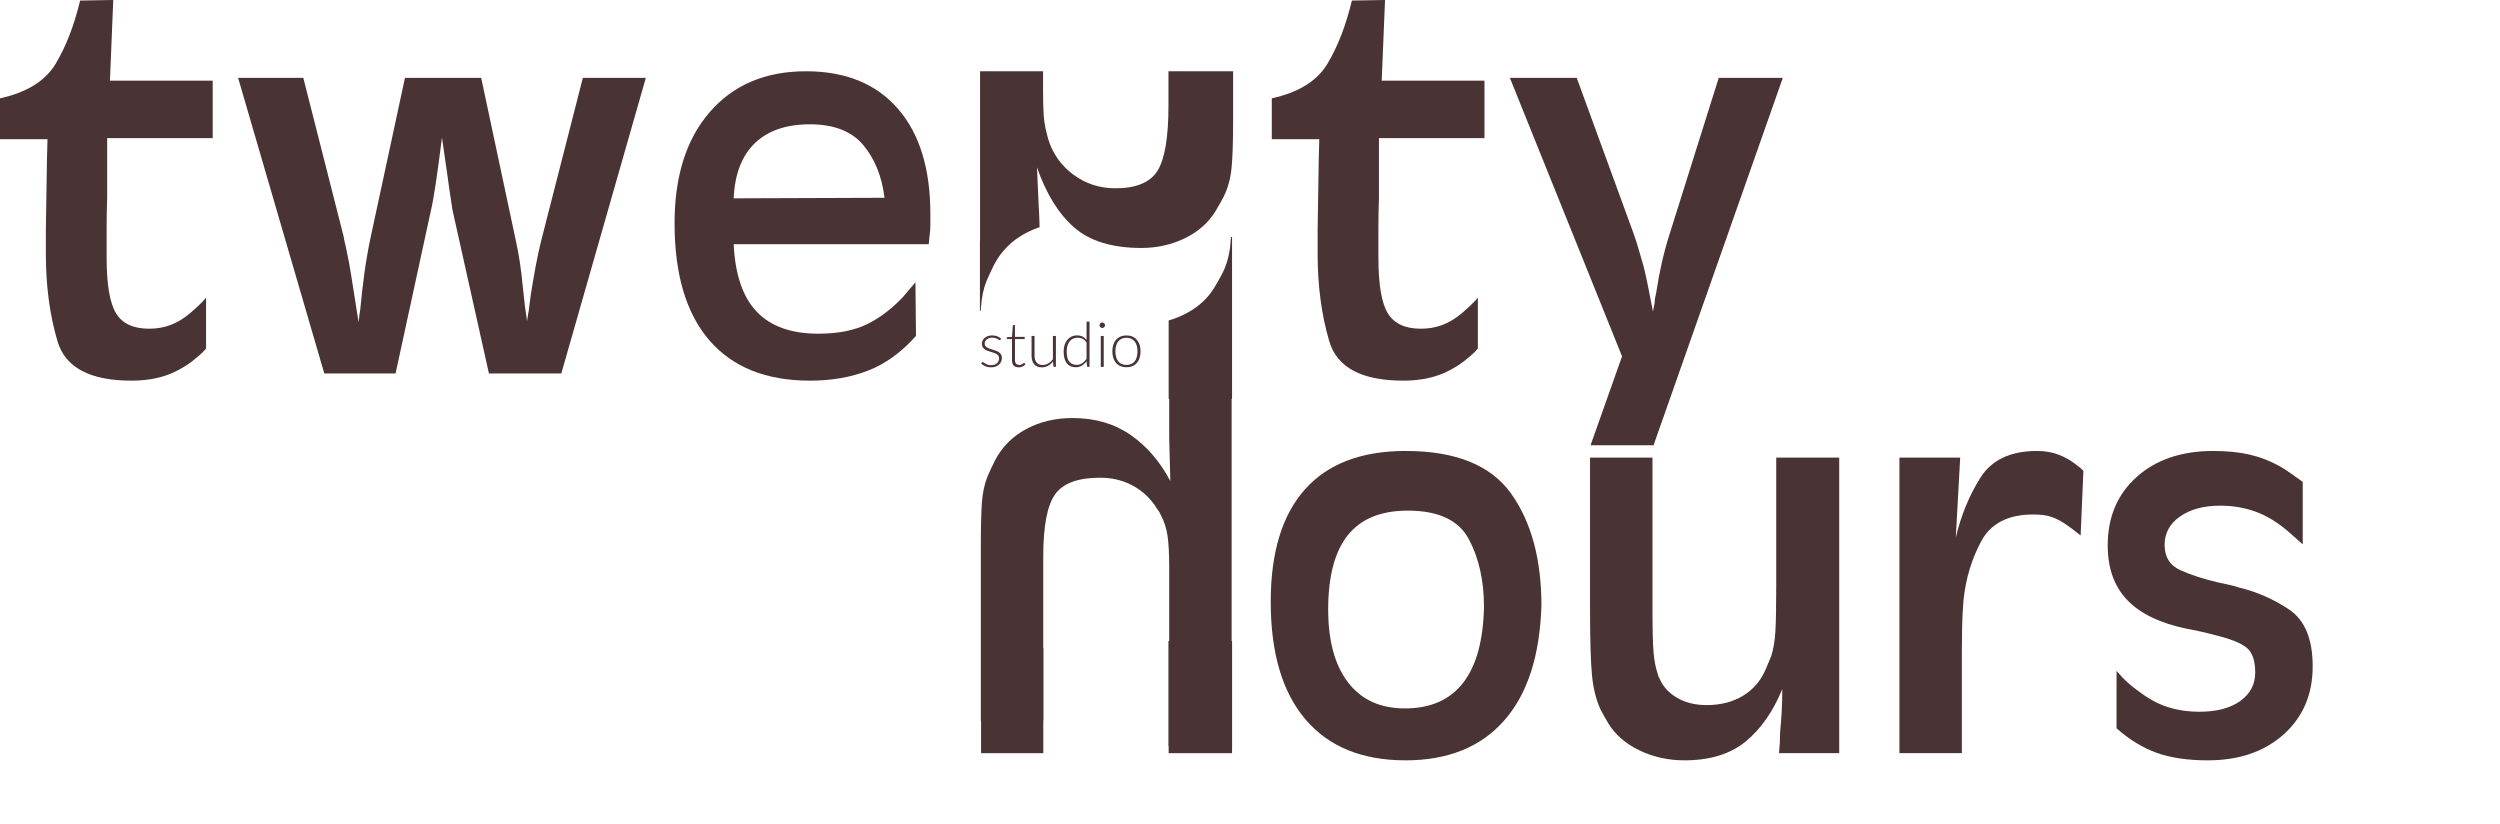
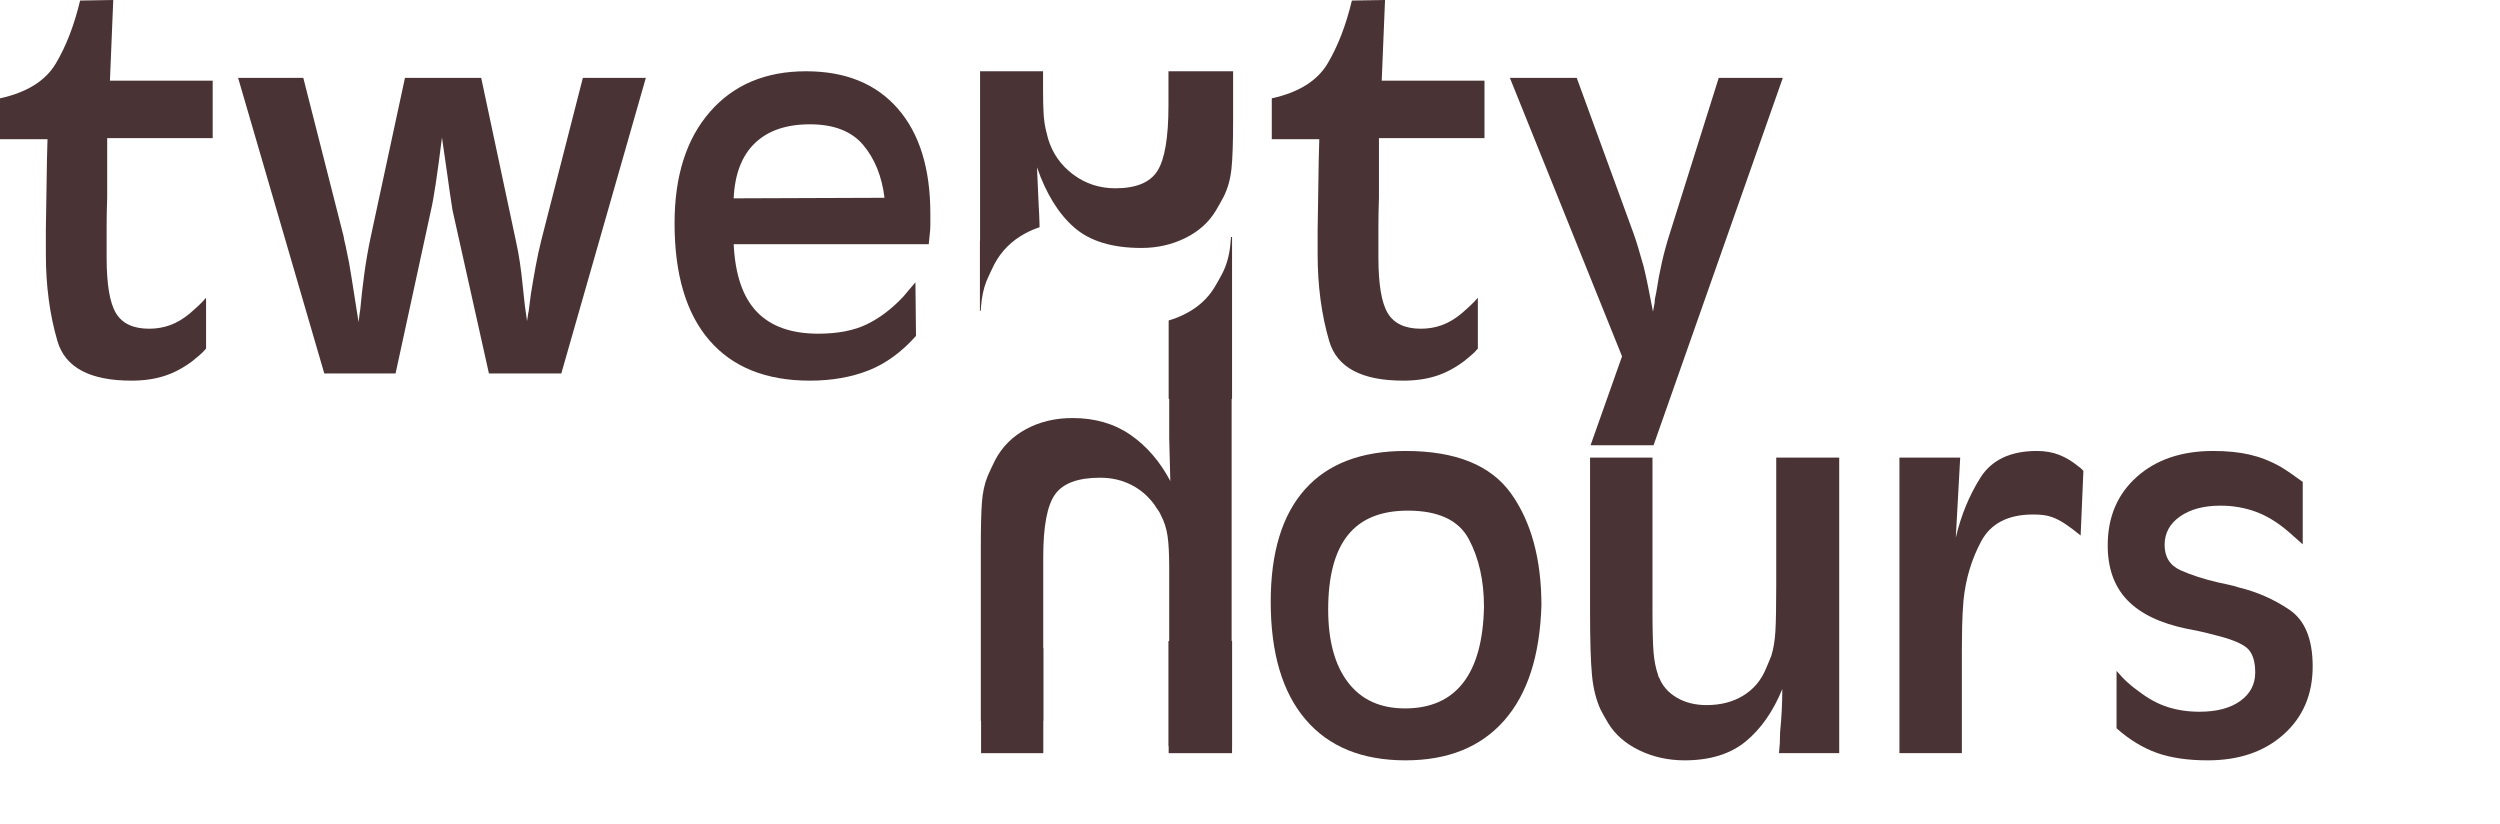
<svg xmlns="http://www.w3.org/2000/svg" width="100%" height="100%" viewBox="0 0 2159 711" version="1.1" xml:space="preserve" style="fill-rule:evenodd;clip-rule:evenodd;stroke-linejoin:round;stroke-miterlimit:2;">
  <g>
    <g>
-       <path d="M94.945,69.658l88.742,0l0,49.619l-91.128,0l0,51.528c-0.318,8.588 -0.477,17.176 -0.477,25.764l0,25.764c0,23.219 2.704,39.282 8.111,48.188c5.407,8.906 14.949,13.359 28.627,13.359c6.361,0 12.405,-1.034 18.13,-3.101c5.725,-2.067 11.451,-5.487 17.176,-10.258c2.227,-1.908 4.533,-3.976 6.918,-6.202c2.386,-2.227 4.692,-4.612 6.918,-7.157l0,43.894c-1.908,2.227 -3.817,4.135 -5.725,5.725c-1.908,1.59 -3.817,3.181 -5.725,4.771c-7.952,6.043 -16.142,10.417 -24.571,13.121c-8.429,2.704 -17.892,4.055 -28.388,4.055c-35.942,0 -57.253,-11.371 -63.933,-34.113c-6.68,-22.742 -10.019,-47.791 -10.019,-75.145l0,-20.993l0.954,-60.593l0.477,-17.653l-41.031,0l0,-35.306c23.219,-5.089 39.282,-15.108 48.188,-30.058c8.906,-14.949 15.904,-33.08 20.993,-54.391l28.627,-0.477l-2.863,69.658Z" style="fill:#4a3334;fill-rule:nonzero;" />
-       <path d="M557.741,67.272l-72.998,255.254l-62.501,0l-31.489,-141.225c-1.59,-10.178 -3.101,-20.516 -4.533,-31.012c-1.431,-10.496 -2.942,-20.993 -4.533,-31.489c-1.908,15.268 -3.658,28.229 -5.248,38.884c-1.59,10.655 -3.022,18.687 -4.294,24.094l-30.535,140.747l-61.547,0l-74.429,-255.254l56.299,0l34.829,136.931c0.318,2.227 0.716,4.214 1.193,5.964c0.477,1.749 0.875,3.578 1.193,5.487c1.59,6.998 3.101,15.188 4.533,24.571c1.431,9.383 3.419,22.027 5.964,37.93c0.318,-1.908 0.557,-3.737 0.716,-5.487c0.159,-1.749 0.398,-3.419 0.716,-5.01c0.954,-10.496 2.147,-20.993 3.578,-31.489c1.431,-10.496 3.26,-20.993 5.487,-31.489l29.581,-137.408l65.841,0l30.058,141.225c1.272,5.725 2.386,11.769 3.34,18.13c0.954,6.361 1.749,12.882 2.386,19.562c0.318,2.863 0.636,5.805 0.954,8.827c0.318,3.022 0.636,5.964 0.954,8.827c0.318,2.227 1.59,11.133 1.908,13.359c0.318,-1.59 0.557,-3.101 0.716,-4.533c0.159,-1.431 0.398,-2.783 0.716,-4.055c0.318,-2.545 0.636,-5.089 0.954,-7.634c0.318,-2.545 0.636,-4.93 0.954,-7.157c1.272,-7.952 2.624,-15.824 4.055,-23.617c1.431,-7.793 3.101,-15.506 5.01,-23.14l35.783,-139.793l54.391,0Z" style="fill:#4a3334;fill-rule:nonzero;" />
-       <path d="M802.022,210.883l-168.42,0c1.272,26.4 7.952,45.882 20.039,58.446c12.087,12.564 29.74,18.846 52.959,18.846c16.858,0 30.853,-2.704 41.986,-8.111c11.133,-5.407 21.629,-13.359 31.489,-23.855c1.59,-1.908 3.26,-3.896 5.01,-5.964c1.749,-2.067 3.578,-4.214 5.487,-6.441l0.477,46.28c-12.405,13.995 -26.082,23.935 -41.031,29.819c-14.949,5.884 -31.807,8.827 -50.574,8.827c-37.851,0 -66.795,-11.61 -86.834,-34.829c-20.039,-23.219 -30.058,-56.935 -30.058,-101.147c0,-40.713 10.178,-72.759 30.535,-96.138c20.357,-23.378 48.029,-35.068 83.017,-35.068c34.034,0 60.434,10.735 79.2,32.205c18.766,21.47 28.149,51.766 28.149,90.889l0,9.542c0,2.545 -0.159,5.089 -0.477,7.634c-0.318,2.545 -0.636,5.725 -0.954,9.542l0,-0.477Zm-38.169,-40.077c-2.227,-18.448 -8.349,-33.636 -18.369,-45.564c-10.019,-11.928 -25.366,-17.892 -46.041,-17.892c-20.357,0 -36.181,5.407 -47.472,16.222c-11.292,10.814 -17.415,26.718 -18.369,47.711l130.251,-0.477Z" style="fill:#4a3334;fill-rule:nonzero;" />
+       <path d="M94.945,69.658l88.742,0l0,49.619l-91.128,0l0,51.528c-0.318,8.588 -0.477,17.176 -0.477,25.764l0,25.764c0,23.219 2.704,39.282 8.111,48.188c5.407,8.906 14.949,13.359 28.627,13.359c6.361,0 12.405,-1.034 18.13,-3.101c5.725,-2.067 11.451,-5.487 17.176,-10.258c2.227,-1.908 4.533,-3.976 6.918,-6.202c2.386,-2.227 4.692,-4.612 6.918,-7.157l0,43.894c-1.908,2.227 -3.817,4.135 -5.725,5.725c-1.908,1.59 -3.817,3.181 -5.725,4.771c-7.952,6.043 -16.142,10.417 -24.571,13.121c-8.429,2.704 -17.892,4.055 -28.388,4.055c-35.942,0 -57.253,-11.371 -63.933,-34.113c-6.68,-22.742 -10.019,-47.791 -10.019,-75.145l0,-20.993l0.954,-60.593l0.477,-17.653l-41.031,0l0,-35.306c23.219,-5.089 39.282,-15.108 48.188,-30.058c8.906,-14.949 15.904,-33.08 20.993,-54.391l28.627,-0.477l-2.863,69.658Z" style="fill:#4a3334;" />
+       <path d="M557.741,67.272l-72.998,255.254l-62.501,0l-31.489,-141.225c-1.59,-10.178 -3.101,-20.516 -4.533,-31.012c-1.431,-10.496 -2.942,-20.993 -4.533,-31.489c-1.908,15.268 -3.658,28.229 -5.248,38.884c-1.59,10.655 -3.022,18.687 -4.294,24.094l-30.535,140.747l-61.547,0l-74.429,-255.254l56.299,0l34.829,136.931c0.318,2.227 0.716,4.214 1.193,5.964c0.477,1.749 0.875,3.578 1.193,5.487c1.59,6.998 3.101,15.188 4.533,24.571c1.431,9.383 3.419,22.027 5.964,37.93c0.318,-1.908 0.557,-3.737 0.716,-5.487c0.159,-1.749 0.398,-3.419 0.716,-5.01c0.954,-10.496 2.147,-20.993 3.578,-31.489c1.431,-10.496 3.26,-20.993 5.487,-31.489l29.581,-137.408l65.841,0l30.058,141.225c1.272,5.725 2.386,11.769 3.34,18.13c0.954,6.361 1.749,12.882 2.386,19.562c0.318,2.863 0.636,5.805 0.954,8.827c0.318,3.022 0.636,5.964 0.954,8.827c0.318,2.227 1.59,11.133 1.908,13.359c0.318,-1.59 0.557,-3.101 0.716,-4.533c0.159,-1.431 0.398,-2.783 0.716,-4.055c0.318,-2.545 0.636,-5.089 0.954,-7.634c0.318,-2.545 0.636,-4.93 0.954,-7.157c1.272,-7.952 2.624,-15.824 4.055,-23.617c1.431,-7.793 3.101,-15.506 5.01,-23.14l35.783,-139.793l54.391,0Z" style="fill:#4a3334;" />
+       <path d="M802.022,210.883l-168.42,0c1.272,26.4 7.952,45.882 20.039,58.446c12.087,12.564 29.74,18.846 52.959,18.846c16.858,0 30.853,-2.704 41.986,-8.111c11.133,-5.407 21.629,-13.359 31.489,-23.855c1.59,-1.908 3.26,-3.896 5.01,-5.964c1.749,-2.067 3.578,-4.214 5.487,-6.441l0.477,46.28c-12.405,13.995 -26.082,23.935 -41.031,29.819c-14.949,5.884 -31.807,8.827 -50.574,8.827c-37.851,0 -66.795,-11.61 -86.834,-34.829c-20.039,-23.219 -30.058,-56.935 -30.058,-101.147c0,-40.713 10.178,-72.759 30.535,-96.138c20.357,-23.378 48.029,-35.068 83.017,-35.068c34.034,0 60.434,10.735 79.2,32.205c18.766,21.47 28.149,51.766 28.149,90.889l0,9.542c0,2.545 -0.159,5.089 -0.477,7.634c-0.318,2.545 -0.636,5.725 -0.954,9.542l0,-0.477Zm-38.169,-40.077c-2.227,-18.448 -8.349,-33.636 -18.369,-45.564c-10.019,-11.928 -25.366,-17.892 -46.041,-17.892c-20.357,0 -36.181,5.407 -47.472,16.222c-11.292,10.814 -17.415,26.718 -18.369,47.711l130.251,-0.477Z" style="fill:#4a3334;" />
    </g>
    <g>
-       <path d="M1193.252,69.658l88.742,0l0,49.619l-91.128,0l0,51.528c-0.318,8.588 -0.477,17.176 -0.477,25.764l0,25.764c0,23.219 2.704,39.282 8.111,48.188c5.407,8.906 14.949,13.359 28.627,13.359c6.361,0 12.405,-1.034 18.13,-3.101c5.725,-2.067 11.451,-5.487 17.176,-10.258c2.227,-1.908 4.533,-3.976 6.918,-6.202c2.386,-2.227 4.692,-4.612 6.918,-7.157l0,43.894c-1.908,2.227 -3.817,4.135 -5.725,5.725c-1.908,1.59 -3.817,3.181 -5.725,4.771c-7.952,6.043 -16.142,10.417 -24.571,13.121c-8.429,2.704 -17.892,4.055 -28.388,4.055c-35.942,0 -57.253,-11.371 -63.933,-34.113c-6.68,-22.742 -10.019,-47.791 -10.019,-75.145l0,-20.993l0.954,-60.593l0.477,-17.653l-41.031,0l0,-35.306c23.219,-5.089 39.282,-15.108 48.188,-30.058c8.906,-14.949 15.904,-33.08 20.993,-54.391l28.627,-0.477l-2.863,69.658Z" style="fill:#4a3334;fill-rule:nonzero;" />
-       <path d="M1539.634,67.272l-111.644,317.278l-54.391,0l27.195,-76.815l-96.853,-240.463l57.73,0l49.142,134.545c1.59,4.453 3.022,8.906 4.294,13.359c1.272,4.453 2.704,9.383 4.294,14.79c1.272,5.089 2.545,10.814 3.817,17.176c1.272,6.361 2.704,13.677 4.294,21.947c0.318,-1.272 0.557,-2.545 0.716,-3.817c0.159,-1.272 0.398,-2.545 0.716,-3.817c0,-1.59 0.159,-3.101 0.477,-4.533c0.318,-1.431 0.636,-2.942 0.954,-4.533c1.272,-8.588 2.863,-17.096 4.771,-25.525c1.908,-8.429 4.135,-16.619 6.68,-24.571l42.463,-135.022l55.345,0Z" style="fill:#4a3334;fill-rule:nonzero;" />
+       <path d="M1193.252,69.658l88.742,0l0,49.619l-91.128,0l0,51.528c-0.318,8.588 -0.477,17.176 -0.477,25.764l0,25.764c0,23.219 2.704,39.282 8.111,48.188c5.407,8.906 14.949,13.359 28.627,13.359c6.361,0 12.405,-1.034 18.13,-3.101c5.725,-2.067 11.451,-5.487 17.176,-10.258c2.227,-1.908 4.533,-3.976 6.918,-6.202c2.386,-2.227 4.692,-4.612 6.918,-7.157l0,43.894c-1.908,2.227 -3.817,4.135 -5.725,5.725c-1.908,1.59 -3.817,3.181 -5.725,4.771c-7.952,6.043 -16.142,10.417 -24.571,13.121c-8.429,2.704 -17.892,4.055 -28.388,4.055c-35.942,0 -57.253,-11.371 -63.933,-34.113c-6.68,-22.742 -10.019,-47.791 -10.019,-75.145l0,-20.993l0.954,-60.593l0.477,-17.653l-41.031,0l0,-35.306c23.219,-5.089 39.282,-15.108 48.188,-30.058c8.906,-14.949 15.904,-33.08 20.993,-54.391l28.627,-0.477l-2.863,69.658Z" style="fill:#4a3334;" />
+       <path d="M1539.634,67.272l-111.644,317.278l-54.391,0l27.195,-76.815l-96.853,-240.463l57.73,0l49.142,134.545c1.59,4.453 3.022,8.906 4.294,13.359c1.272,4.453 2.704,9.383 4.294,14.79c1.272,5.089 2.545,10.814 3.817,17.176c1.272,6.361 2.704,13.677 4.294,21.947c0.318,-1.272 0.557,-2.545 0.716,-3.817c0.159,-1.272 0.398,-2.545 0.716,-3.817c0,-1.59 0.159,-3.101 0.477,-4.533c0.318,-1.431 0.636,-2.942 0.954,-4.533c1.272,-8.588 2.863,-17.096 4.771,-25.525c1.908,-8.429 4.135,-16.619 6.68,-24.571l42.463,-135.022l55.345,0Z" style="fill:#4a3334;" />
    </g>
    <path d="M846.971,268.431l-0.715,-0l0,-60.759l0.137,0l0,-146.124l54.391,0l0,16.617c0,8.27 0.159,14.949 0.477,20.039c0.318,5.089 0.954,9.701 1.908,13.836l1.908,7.634c3.817,12.723 11.053,23.06 21.709,31.012c10.655,7.952 22.822,11.928 36.499,11.928c17.812,0 29.899,-5.01 36.26,-15.029c6.361,-10.019 9.542,-28.865 9.542,-56.538l0,-29.499l55.822,0l0,42.858c0,18.766 -0.477,32.603 -1.431,41.509c-0.954,8.906 -3.181,16.858 -6.68,23.855c-0.954,1.908 -1.988,3.817 -3.101,5.725c-1.113,1.908 -2.306,3.976 -3.578,6.202c-6.043,10.178 -14.87,18.13 -26.48,23.855c-11.61,5.725 -24.253,8.588 -37.93,8.588c-25.128,0 -44.451,-5.884 -57.969,-17.653c-13.518,-11.769 -24.253,-29.104 -32.205,-52.005c0.318,5.407 0.557,10.735 0.716,15.983c0.159,5.248 0.398,10.576 0.716,15.983c0.318,5.089 0.557,10.337 0.716,15.745c0.04,1.345 0.074,2.69 0.104,4.035c-4.315,1.42 -8.451,3.199 -12.407,5.337c-11.769,6.361 -20.675,15.268 -26.718,26.718c-1.272,2.545 -2.465,5.01 -3.578,7.395c-1.113,2.386 -2.147,4.692 -3.101,6.918c-2.545,6.361 -4.135,13.757 -4.771,22.186c-0.085,1.132 -0.165,2.348 -0.239,3.649Z" style="fill:#4a3334;" />
    <g>
-       <path d="M1331.18,522.565c-1.272,43.576 -12.007,76.815 -32.205,99.716c-20.198,22.901 -48.586,34.352 -85.164,34.352c-37.533,0 -66.318,-11.769 -86.357,-35.306c-20.039,-23.537 -30.058,-57.412 -30.058,-101.624c0,-42.622 9.86,-74.986 29.581,-97.092c19.721,-22.106 48.665,-33.159 86.834,-33.159c43.258,0 73.634,12.246 91.128,36.737c17.494,24.492 26.241,56.776 26.241,96.853l0,-0.477Zm-49.619,1.431c0,-22.583 -4.374,-42.065 -13.121,-58.446c-8.747,-16.381 -26.321,-24.571 -52.721,-24.571c-23.219,0 -40.475,7.077 -51.766,21.231c-11.292,14.154 -16.937,35.545 -16.937,64.171c0,27.036 5.725,48.029 17.176,62.979c11.451,14.949 27.831,22.424 49.142,22.424c21.947,0 38.646,-7.316 50.097,-21.947c11.451,-14.631 17.494,-36.419 18.13,-65.364l0,-0.477Z" style="fill:#4a3334;fill-rule:nonzero;" />
-       <path d="M1588.342,395.177l0,255.254l-52.005,0c0.318,-2.863 0.557,-5.805 0.716,-8.827c0.159,-3.022 0.239,-6.123 0.239,-9.304c0.636,-6.361 1.113,-12.643 1.431,-18.846c0.318,-6.202 0.477,-12.325 0.477,-18.369c-7.952,19.402 -18.528,34.511 -31.728,45.325c-13.2,10.814 -30.774,16.222 -52.721,16.222c-13.995,0 -26.957,-2.863 -38.884,-8.588c-11.928,-5.725 -20.913,-13.518 -26.957,-23.378c-1.272,-2.227 -2.465,-4.294 -3.578,-6.202c-1.113,-1.908 -2.147,-3.817 -3.101,-5.725c-3.817,-8.27 -6.282,-18.13 -7.395,-29.581c-1.113,-11.451 -1.67,-30.376 -1.67,-56.776l0,-131.205l53.913,0l0,129.774c0,18.448 0.318,31.33 0.954,38.646c0.636,7.316 1.908,13.677 3.817,19.084c0,0.318 0.08,0.716 0.239,1.193c0.159,0.477 0.398,0.875 0.716,1.193c2.863,7.316 7.952,13.121 15.268,17.415c7.316,4.294 15.904,6.441 25.764,6.441c12.087,0 22.583,-2.704 31.489,-8.111c8.906,-5.407 15.427,-13.041 19.562,-22.901c0.954,-2.227 1.829,-4.294 2.624,-6.202c0.795,-1.908 1.511,-3.658 2.147,-5.248c1.908,-6.043 3.101,-13.121 3.578,-21.231c0.477,-8.111 0.716,-21.231 0.716,-39.362l0,-110.689l54.391,0Z" style="fill:#4a3334;fill-rule:nonzero;" />
-       <path d="M1640.347,650.431l0,-255.254l52.482,0l-3.817,69.181c4.453,-19.084 11.53,-36.34 21.231,-51.766c9.701,-15.427 26.002,-23.14 48.904,-23.14c6.998,0 13.359,1.113 19.084,3.34c5.725,2.227 11.292,5.566 16.699,10.019c0.954,0.636 1.749,1.272 2.386,1.908c0.636,0.636 1.272,1.272 1.908,1.908l-2.386,55.822c-5.089,-4.135 -9.542,-7.475 -13.359,-10.019c-3.817,-2.545 -7.475,-4.453 -10.974,-5.725c-2.545,-0.954 -5.169,-1.59 -7.872,-1.908c-2.704,-0.318 -5.646,-0.477 -8.827,-0.477c-21.629,0 -36.578,7.713 -44.848,23.14c-8.27,15.427 -13.359,32.364 -15.268,50.812c-0.636,7.634 -1.034,15.188 -1.193,22.663c-0.159,7.475 -0.239,14.393 -0.239,20.754l0,88.742l-53.913,0Z" style="fill:#4a3334;fill-rule:nonzero;" />
-       <path d="M1988.637,415.693l0,54.391c-2.227,-1.908 -4.374,-3.817 -6.441,-5.725c-2.067,-1.908 -4.055,-3.658 -5.964,-5.248c-9.224,-7.952 -18.607,-13.677 -28.149,-17.176c-9.542,-3.499 -19.721,-5.248 -30.535,-5.248c-14.313,0 -25.923,3.101 -34.829,9.304c-8.906,6.202 -13.359,14.393 -13.359,24.571c0,10.496 4.612,17.812 13.836,21.947c9.224,4.135 20.039,7.634 32.443,10.496c2.863,0.636 5.805,1.272 8.827,1.908c3.022,0.636 5.964,1.431 8.827,2.386c15.904,3.817 30.535,10.258 43.894,19.323c13.359,9.065 20.039,25.366 20.039,48.904c0,24.174 -8.349,43.735 -25.048,58.685c-16.699,14.949 -38.566,22.424 -65.603,22.424c-17.176,0 -31.807,-2.147 -43.894,-6.441c-12.087,-4.294 -23.696,-11.371 -34.829,-21.231l0,-49.619c3.181,3.817 6.361,7.157 9.542,10.019c3.181,2.863 6.361,5.407 9.542,7.634c8.27,6.361 16.619,10.894 25.048,13.598c8.429,2.704 17.574,4.055 27.434,4.055c14.949,0 26.718,-3.101 35.306,-9.304c8.588,-6.202 12.882,-14.393 12.882,-24.571c0,-8.906 -1.908,-15.506 -5.725,-19.8c-3.817,-4.294 -12.405,-8.19 -25.764,-11.689c-3.499,-0.954 -7.554,-1.988 -12.166,-3.101c-4.612,-1.113 -9.622,-2.147 -15.029,-3.101c-23.219,-4.771 -40.475,-13.041 -51.766,-24.81c-11.292,-11.769 -16.937,-27.513 -16.937,-47.234c0,-24.492 8.349,-44.212 25.048,-59.162c16.699,-14.949 38.725,-22.424 66.08,-22.424c11.769,0 22.186,1.034 31.251,3.101c9.065,2.067 17.892,5.487 26.48,10.258c3.181,1.908 6.361,3.976 9.542,6.202c3.181,2.227 6.521,4.612 10.019,7.157l0,-0.477Z" style="fill:#4a3334;fill-rule:nonzero;" />
-     </g>
-     <g>
-       <path d="M864.015,293.406c-0.125,0.251 -0.322,0.376 -0.591,0.376c-0.197,0 -0.452,-0.112 -0.765,-0.336c-0.313,-0.224 -0.725,-0.474 -1.235,-0.752c-0.51,-0.277 -1.136,-0.528 -1.879,-0.752c-0.743,-0.224 -1.651,-0.336 -2.725,-0.336c-0.966,0 -1.848,0.139 -2.644,0.416c-0.796,0.277 -1.476,0.649 -2.04,1.114c-0.564,0.465 -1.002,1.007 -1.315,1.624c-0.313,0.617 -0.47,1.266 -0.47,1.946c0,0.841 0.215,1.539 0.644,2.094c0.429,0.555 0.993,1.029 1.691,1.423c0.698,0.394 1.49,0.734 2.376,1.02c0.886,0.286 1.794,0.573 2.725,0.859c0.931,0.286 1.839,0.604 2.725,0.953c0.886,0.349 1.678,0.783 2.376,1.302c0.698,0.519 1.262,1.154 1.691,1.906c0.429,0.752 0.644,1.664 0.644,2.738c0,1.163 -0.21,2.246 -0.631,3.248c-0.421,1.002 -1.029,1.87 -1.825,2.604c-0.796,0.734 -1.776,1.315 -2.939,1.745c-1.163,0.429 -2.487,0.644 -3.973,0.644c-1.879,0 -3.499,-0.3 -4.859,-0.899c-1.36,-0.599 -2.577,-1.382 -3.651,-2.349l0.617,-0.913c0.089,-0.143 0.188,-0.251 0.295,-0.322c0.107,-0.072 0.259,-0.107 0.456,-0.107c0.233,0 0.519,0.143 0.859,0.429c0.34,0.286 0.783,0.595 1.329,0.926c0.546,0.331 1.226,0.64 2.04,0.926c0.814,0.286 1.821,0.429 3.02,0.429c1.127,0 2.121,-0.157 2.98,-0.47c0.859,-0.313 1.575,-0.738 2.147,-1.275c0.573,-0.537 1.007,-1.168 1.302,-1.892c0.295,-0.725 0.443,-1.49 0.443,-2.295c0,-0.895 -0.215,-1.637 -0.644,-2.228c-0.429,-0.591 -0.993,-1.092 -1.691,-1.503c-0.698,-0.412 -1.49,-0.761 -2.376,-1.047c-0.886,-0.286 -1.798,-0.573 -2.738,-0.859c-0.94,-0.286 -1.852,-0.599 -2.738,-0.94c-0.886,-0.34 -1.678,-0.77 -2.376,-1.288c-0.698,-0.519 -1.262,-1.15 -1.691,-1.892c-0.429,-0.743 -0.644,-1.669 -0.644,-2.778c0,-0.948 0.206,-1.861 0.617,-2.738c0.412,-0.877 0.998,-1.646 1.758,-2.309c0.761,-0.662 1.687,-1.19 2.778,-1.584c1.092,-0.394 2.317,-0.591 3.678,-0.591c1.628,0 3.074,0.233 4.335,0.698c1.262,0.465 2.42,1.181 3.476,2.147l-0.564,0.886Z" style="fill:#4a3334;fill-rule:nonzero;" />
-       <path d="M879.691,317.243c-1.807,0 -3.217,-0.501 -4.228,-1.503c-1.011,-1.002 -1.517,-2.55 -1.517,-4.644l0,-18.253l-3.839,0c-0.197,0 -0.358,-0.054 -0.483,-0.161c-0.125,-0.107 -0.188,-0.259 -0.188,-0.456l0,-0.993l4.563,-0.322l0.644,-9.556c0.018,-0.161 0.085,-0.304 0.201,-0.429c0.116,-0.125 0.273,-0.188 0.47,-0.188l1.208,0l0,10.2l8.402,0l0,1.906l-8.402,0l0,18.119c0,0.734 0.094,1.365 0.282,1.892c0.188,0.528 0.447,0.962 0.778,1.302c0.331,0.34 0.72,0.591 1.168,0.752c0.447,0.161 0.931,0.242 1.45,0.242c0.644,0 1.199,-0.094 1.664,-0.282c0.465,-0.188 0.868,-0.394 1.208,-0.617c0.34,-0.224 0.617,-0.429 0.832,-0.617c0.215,-0.188 0.385,-0.282 0.51,-0.282c0.143,0 0.286,0.089 0.429,0.268l0.698,1.127c-0.68,0.752 -1.543,1.356 -2.59,1.812c-1.047,0.456 -2.134,0.685 -3.261,0.685Z" style="fill:#4a3334;fill-rule:nonzero;" />
-       <path d="M893.435,290.105l0,17.072c0,2.505 0.573,4.469 1.718,5.892c1.145,1.423 2.89,2.134 5.234,2.134c1.736,0 3.355,-0.443 4.859,-1.329c1.503,-0.886 2.854,-2.116 4.053,-3.691l0,-20.079l2.577,0l0,26.709l-1.423,0c-0.501,0 -0.761,-0.233 -0.778,-0.698l-0.242,-3.973c-1.235,1.539 -2.662,2.774 -4.281,3.704c-1.62,0.931 -3.423,1.396 -5.409,1.396c-1.485,0 -2.783,-0.233 -3.892,-0.698c-1.11,-0.465 -2.031,-1.136 -2.765,-2.013c-0.734,-0.877 -1.288,-1.933 -1.664,-3.167c-0.376,-1.235 -0.564,-2.631 -0.564,-4.188l0,-17.072l2.577,0Z" style="fill:#4a3334;fill-rule:nonzero;" />
-       <path d="M939.498,316.814c-0.447,0 -0.707,-0.233 -0.778,-0.698l-0.268,-4.214c-1.181,1.611 -2.564,2.89 -4.147,3.839c-1.584,0.948 -3.36,1.423 -5.328,1.423c-3.275,0 -5.829,-1.136 -7.664,-3.409c-1.834,-2.273 -2.751,-5.682 -2.751,-10.227c0,-1.951 0.255,-3.771 0.765,-5.463c0.51,-1.691 1.262,-3.159 2.255,-4.402c0.993,-1.244 2.21,-2.224 3.651,-2.939c1.441,-0.716 3.1,-1.074 4.979,-1.074c1.807,0 3.373,0.336 4.698,1.007c1.324,0.671 2.47,1.651 3.436,2.939l0,-15.837l2.577,0l0,39.057l-1.423,0Zm-9.798,-1.718c1.772,0 3.373,-0.456 4.805,-1.369c1.432,-0.913 2.711,-2.183 3.839,-3.812l0,-14.093c-1.038,-1.521 -2.179,-2.595 -3.423,-3.221c-1.244,-0.626 -2.653,-0.94 -4.228,-0.94c-1.575,0 -2.953,0.286 -4.134,0.859c-1.181,0.573 -2.17,1.382 -2.966,2.429c-0.796,1.047 -1.396,2.3 -1.798,3.758c-0.403,1.458 -0.604,3.065 -0.604,4.818c0,3.973 0.734,6.894 2.201,8.764c1.467,1.87 3.57,2.805 6.308,2.805Z" style="fill:#4a3334;fill-rule:nonzero;" />
-       <path d="M953.188,290.105l0,26.709l-2.55,0l0,-26.709l2.55,0Zm1.127,-9.207c0,0.322 -0.067,0.622 -0.201,0.899c-0.134,0.277 -0.309,0.523 -0.523,0.738c-0.215,0.215 -0.465,0.385 -0.752,0.51c-0.286,0.125 -0.591,0.188 -0.913,0.188c-0.322,0 -0.626,-0.063 -0.913,-0.188c-0.286,-0.125 -0.537,-0.295 -0.752,-0.51c-0.215,-0.215 -0.385,-0.461 -0.51,-0.738c-0.125,-0.277 -0.188,-0.577 -0.188,-0.899c0,-0.322 0.063,-0.631 0.188,-0.926c0.125,-0.295 0.295,-0.55 0.51,-0.765c0.215,-0.215 0.465,-0.385 0.752,-0.51c0.286,-0.125 0.591,-0.188 0.913,-0.188c0.322,0 0.626,0.063 0.913,0.188c0.286,0.125 0.537,0.295 0.752,0.51c0.215,0.215 0.389,0.47 0.523,0.765c0.134,0.295 0.201,0.604 0.201,0.926Z" style="fill:#4a3334;fill-rule:nonzero;" />
-       <path d="M972.81,289.675c1.915,0 3.628,0.327 5.14,0.98c1.512,0.653 2.787,1.579 3.825,2.778c1.038,1.199 1.83,2.644 2.376,4.335c0.546,1.691 0.819,3.584 0.819,5.677c0,2.094 -0.273,3.982 -0.819,5.664c-0.546,1.682 -1.338,3.123 -2.376,4.322c-1.038,1.199 -2.313,2.121 -3.825,2.765c-1.512,0.644 -3.226,0.966 -5.14,0.966c-1.915,0 -3.628,-0.322 -5.14,-0.966c-1.512,-0.644 -2.792,-1.566 -3.839,-2.765c-1.047,-1.199 -1.843,-2.64 -2.389,-4.322c-0.546,-1.682 -0.819,-3.57 -0.819,-5.664c0,-2.094 0.273,-3.986 0.819,-5.677c0.546,-1.691 1.342,-3.136 2.389,-4.335c1.047,-1.199 2.326,-2.125 3.839,-2.778c1.512,-0.653 3.226,-0.98 5.14,-0.98Zm0,25.474c1.593,0 2.984,-0.273 4.174,-0.819c1.19,-0.546 2.183,-1.329 2.98,-2.349c0.796,-1.02 1.391,-2.25 1.785,-3.691c0.394,-1.441 0.591,-3.056 0.591,-4.845c0,-1.772 -0.197,-3.382 -0.591,-4.832c-0.394,-1.45 -0.989,-2.689 -1.785,-3.718c-0.796,-1.029 -1.79,-1.821 -2.98,-2.376c-1.19,-0.555 -2.581,-0.832 -4.174,-0.832c-1.593,0 -2.984,0.277 -4.174,0.832c-1.19,0.555 -2.183,1.347 -2.98,2.376c-0.796,1.029 -1.396,2.268 -1.798,3.718c-0.403,1.45 -0.604,3.06 -0.604,4.832c0,1.79 0.201,3.405 0.604,4.845c0.403,1.441 1.002,2.671 1.798,3.691c0.796,1.02 1.79,1.803 2.98,2.349c1.19,0.546 2.581,0.819 4.174,0.819Z" style="fill:#4a3334;fill-rule:nonzero;" />
+       <path d="M1331.18,522.565c-1.272,43.576 -12.007,76.815 -32.205,99.716c-20.198,22.901 -48.586,34.352 -85.164,34.352c-37.533,0 -66.318,-11.769 -86.357,-35.306c-20.039,-23.537 -30.058,-57.412 -30.058,-101.624c0,-42.622 9.86,-74.986 29.581,-97.092c19.721,-22.106 48.665,-33.159 86.834,-33.159c43.258,0 73.634,12.246 91.128,36.737c17.494,24.492 26.241,56.776 26.241,96.853l0,-0.477Zm-49.619,1.431c0,-22.583 -4.374,-42.065 -13.121,-58.446c-8.747,-16.381 -26.321,-24.571 -52.721,-24.571c-23.219,0 -40.475,7.077 -51.766,21.231c-11.292,14.154 -16.937,35.545 -16.937,64.171c0,27.036 5.725,48.029 17.176,62.979c11.451,14.949 27.831,22.424 49.142,22.424c21.947,0 38.646,-7.316 50.097,-21.947c11.451,-14.631 17.494,-36.419 18.13,-65.364l0,-0.477Z" style="fill:#4a3334;" />
+       <path d="M1588.342,395.177l0,255.254l-52.005,0c0.318,-2.863 0.557,-5.805 0.716,-8.827c0.159,-3.022 0.239,-6.123 0.239,-9.304c0.636,-6.361 1.113,-12.643 1.431,-18.846c0.318,-6.202 0.477,-12.325 0.477,-18.369c-7.952,19.402 -18.528,34.511 -31.728,45.325c-13.2,10.814 -30.774,16.222 -52.721,16.222c-13.995,0 -26.957,-2.863 -38.884,-8.588c-11.928,-5.725 -20.913,-13.518 -26.957,-23.378c-1.272,-2.227 -2.465,-4.294 -3.578,-6.202c-1.113,-1.908 -2.147,-3.817 -3.101,-5.725c-3.817,-8.27 -6.282,-18.13 -7.395,-29.581c-1.113,-11.451 -1.67,-30.376 -1.67,-56.776l0,-131.205l53.913,0l0,129.774c0,18.448 0.318,31.33 0.954,38.646c0.636,7.316 1.908,13.677 3.817,19.084c0,0.318 0.08,0.716 0.239,1.193c0.159,0.477 0.398,0.875 0.716,1.193c2.863,7.316 7.952,13.121 15.268,17.415c7.316,4.294 15.904,6.441 25.764,6.441c12.087,0 22.583,-2.704 31.489,-8.111c8.906,-5.407 15.427,-13.041 19.562,-22.901c0.954,-2.227 1.829,-4.294 2.624,-6.202c0.795,-1.908 1.511,-3.658 2.147,-5.248c1.908,-6.043 3.101,-13.121 3.578,-21.231c0.477,-8.111 0.716,-21.231 0.716,-39.362l0,-110.689l54.391,0Z" style="fill:#4a3334;" />
+       <path d="M1640.347,650.431l0,-255.254l52.482,0l-3.817,69.181c4.453,-19.084 11.53,-36.34 21.231,-51.766c9.701,-15.427 26.002,-23.14 48.904,-23.14c6.998,0 13.359,1.113 19.084,3.34c5.725,2.227 11.292,5.566 16.699,10.019c0.954,0.636 1.749,1.272 2.386,1.908c0.636,0.636 1.272,1.272 1.908,1.908l-2.386,55.822c-5.089,-4.135 -9.542,-7.475 -13.359,-10.019c-3.817,-2.545 -7.475,-4.453 -10.974,-5.725c-2.545,-0.954 -5.169,-1.59 -7.872,-1.908c-2.704,-0.318 -5.646,-0.477 -8.827,-0.477c-21.629,0 -36.578,7.713 -44.848,23.14c-8.27,15.427 -13.359,32.364 -15.268,50.812c-0.636,7.634 -1.034,15.188 -1.193,22.663c-0.159,7.475 -0.239,14.393 -0.239,20.754l0,88.742l-53.913,0Z" style="fill:#4a3334;" />
+       <path d="M1988.637,415.693l0,54.391c-2.227,-1.908 -4.374,-3.817 -6.441,-5.725c-2.067,-1.908 -4.055,-3.658 -5.964,-5.248c-9.224,-7.952 -18.607,-13.677 -28.149,-17.176c-9.542,-3.499 -19.721,-5.248 -30.535,-5.248c-14.313,0 -25.923,3.101 -34.829,9.304c-8.906,6.202 -13.359,14.393 -13.359,24.571c0,10.496 4.612,17.812 13.836,21.947c9.224,4.135 20.039,7.634 32.443,10.496c2.863,0.636 5.805,1.272 8.827,1.908c3.022,0.636 5.964,1.431 8.827,2.386c15.904,3.817 30.535,10.258 43.894,19.323c13.359,9.065 20.039,25.366 20.039,48.904c0,24.174 -8.349,43.735 -25.048,58.685c-16.699,14.949 -38.566,22.424 -65.603,22.424c-17.176,0 -31.807,-2.147 -43.894,-6.441c-12.087,-4.294 -23.696,-11.371 -34.829,-21.231l0,-49.619c3.181,3.817 6.361,7.157 9.542,10.019c3.181,2.863 6.361,5.407 9.542,7.634c8.27,6.361 16.619,10.894 25.048,13.598c8.429,2.704 17.574,4.055 27.434,4.055c14.949,0 26.718,-3.101 35.306,-9.304c8.588,-6.202 12.882,-14.393 12.882,-24.571c0,-8.906 -1.908,-15.506 -5.725,-19.8c-3.817,-4.294 -12.405,-8.19 -25.764,-11.689c-3.499,-0.954 -7.554,-1.988 -12.166,-3.101c-4.612,-1.113 -9.622,-2.147 -15.029,-3.101c-23.219,-4.771 -40.475,-13.041 -51.766,-24.81c-11.292,-11.769 -16.937,-27.513 -16.937,-47.234c0,-24.492 8.349,-44.212 25.048,-59.162c16.699,-14.949 38.725,-22.424 66.08,-22.424c11.769,0 22.186,1.034 31.251,3.101c9.065,2.067 17.892,5.487 26.48,10.258c3.181,1.908 6.361,3.976 9.542,6.202c3.181,2.227 6.521,4.612 10.019,7.157l0,-0.477Z" style="fill:#4a3334;" />
    </g>
    <g>
      <path d="M1063.642,622.479l0,-330.637l-53.913,0l0,86.357c0,3.499 0.08,6.759 0.239,9.781c0.159,3.022 0.239,5.964 0.239,8.827c0,3.181 0.08,6.282 0.239,9.304c0.159,3.022 0.239,6.123 0.239,9.304c-8.906,-16.858 -20.357,-30.137 -34.352,-39.839c-13.995,-9.701 -30.694,-14.552 -50.097,-14.552c-14.949,0 -28.309,3.181 -40.077,9.542c-11.769,6.361 -20.675,15.268 -26.718,26.718c-1.272,2.545 -2.465,5.01 -3.578,7.395c-1.113,2.386 -2.147,4.692 -3.101,6.918c-2.545,6.361 -4.135,13.757 -4.771,22.186c-0.636,8.429 -0.954,21.549 -0.954,39.362l0,149.335l53.913,0l0,-141.702c0,-26.4 3.419,-44.371 10.258,-53.913c6.839,-9.542 19.8,-14.313 38.884,-14.313c9.86,0 18.846,2.067 26.957,6.202c8.111,4.135 14.87,10.019 20.277,17.653c0.954,1.59 1.908,3.022 2.863,4.294c0.954,1.272 1.749,2.704 2.386,4.294c2.863,5.407 4.771,11.371 5.725,17.892c0.954,6.521 1.431,15.665 1.431,27.434l0,132.159l53.913,0Z" style="fill:#4a3334;" />
      <rect x="1009.256" y="553.672" width="54.747" height="90.759" style="fill:#4a3334;" />
      <rect x="1009.256" y="553.672" width="54.747" height="96.759" style="fill:#4a3334;" />
      <path d="M1009.256,276.753c4.604,-1.337 9.065,-3.071 13.383,-5.2c11.61,-5.725 20.436,-13.677 26.48,-23.855c1.272,-2.227 2.465,-4.294 3.578,-6.202c1.113,-1.908 2.147,-3.817 3.101,-5.725c3.499,-6.998 5.725,-14.949 6.68,-23.855c0.228,-2.132 0.429,-4.546 0.603,-7.242l0.922,0l0,139.759l-54.747,0l0,-67.678Z" style="fill:#4a3334;" />
      <rect x="847.256" y="559.672" width="53.747" height="90.759" style="fill:#4a3334;" />
    </g>
  </g>
</svg>
